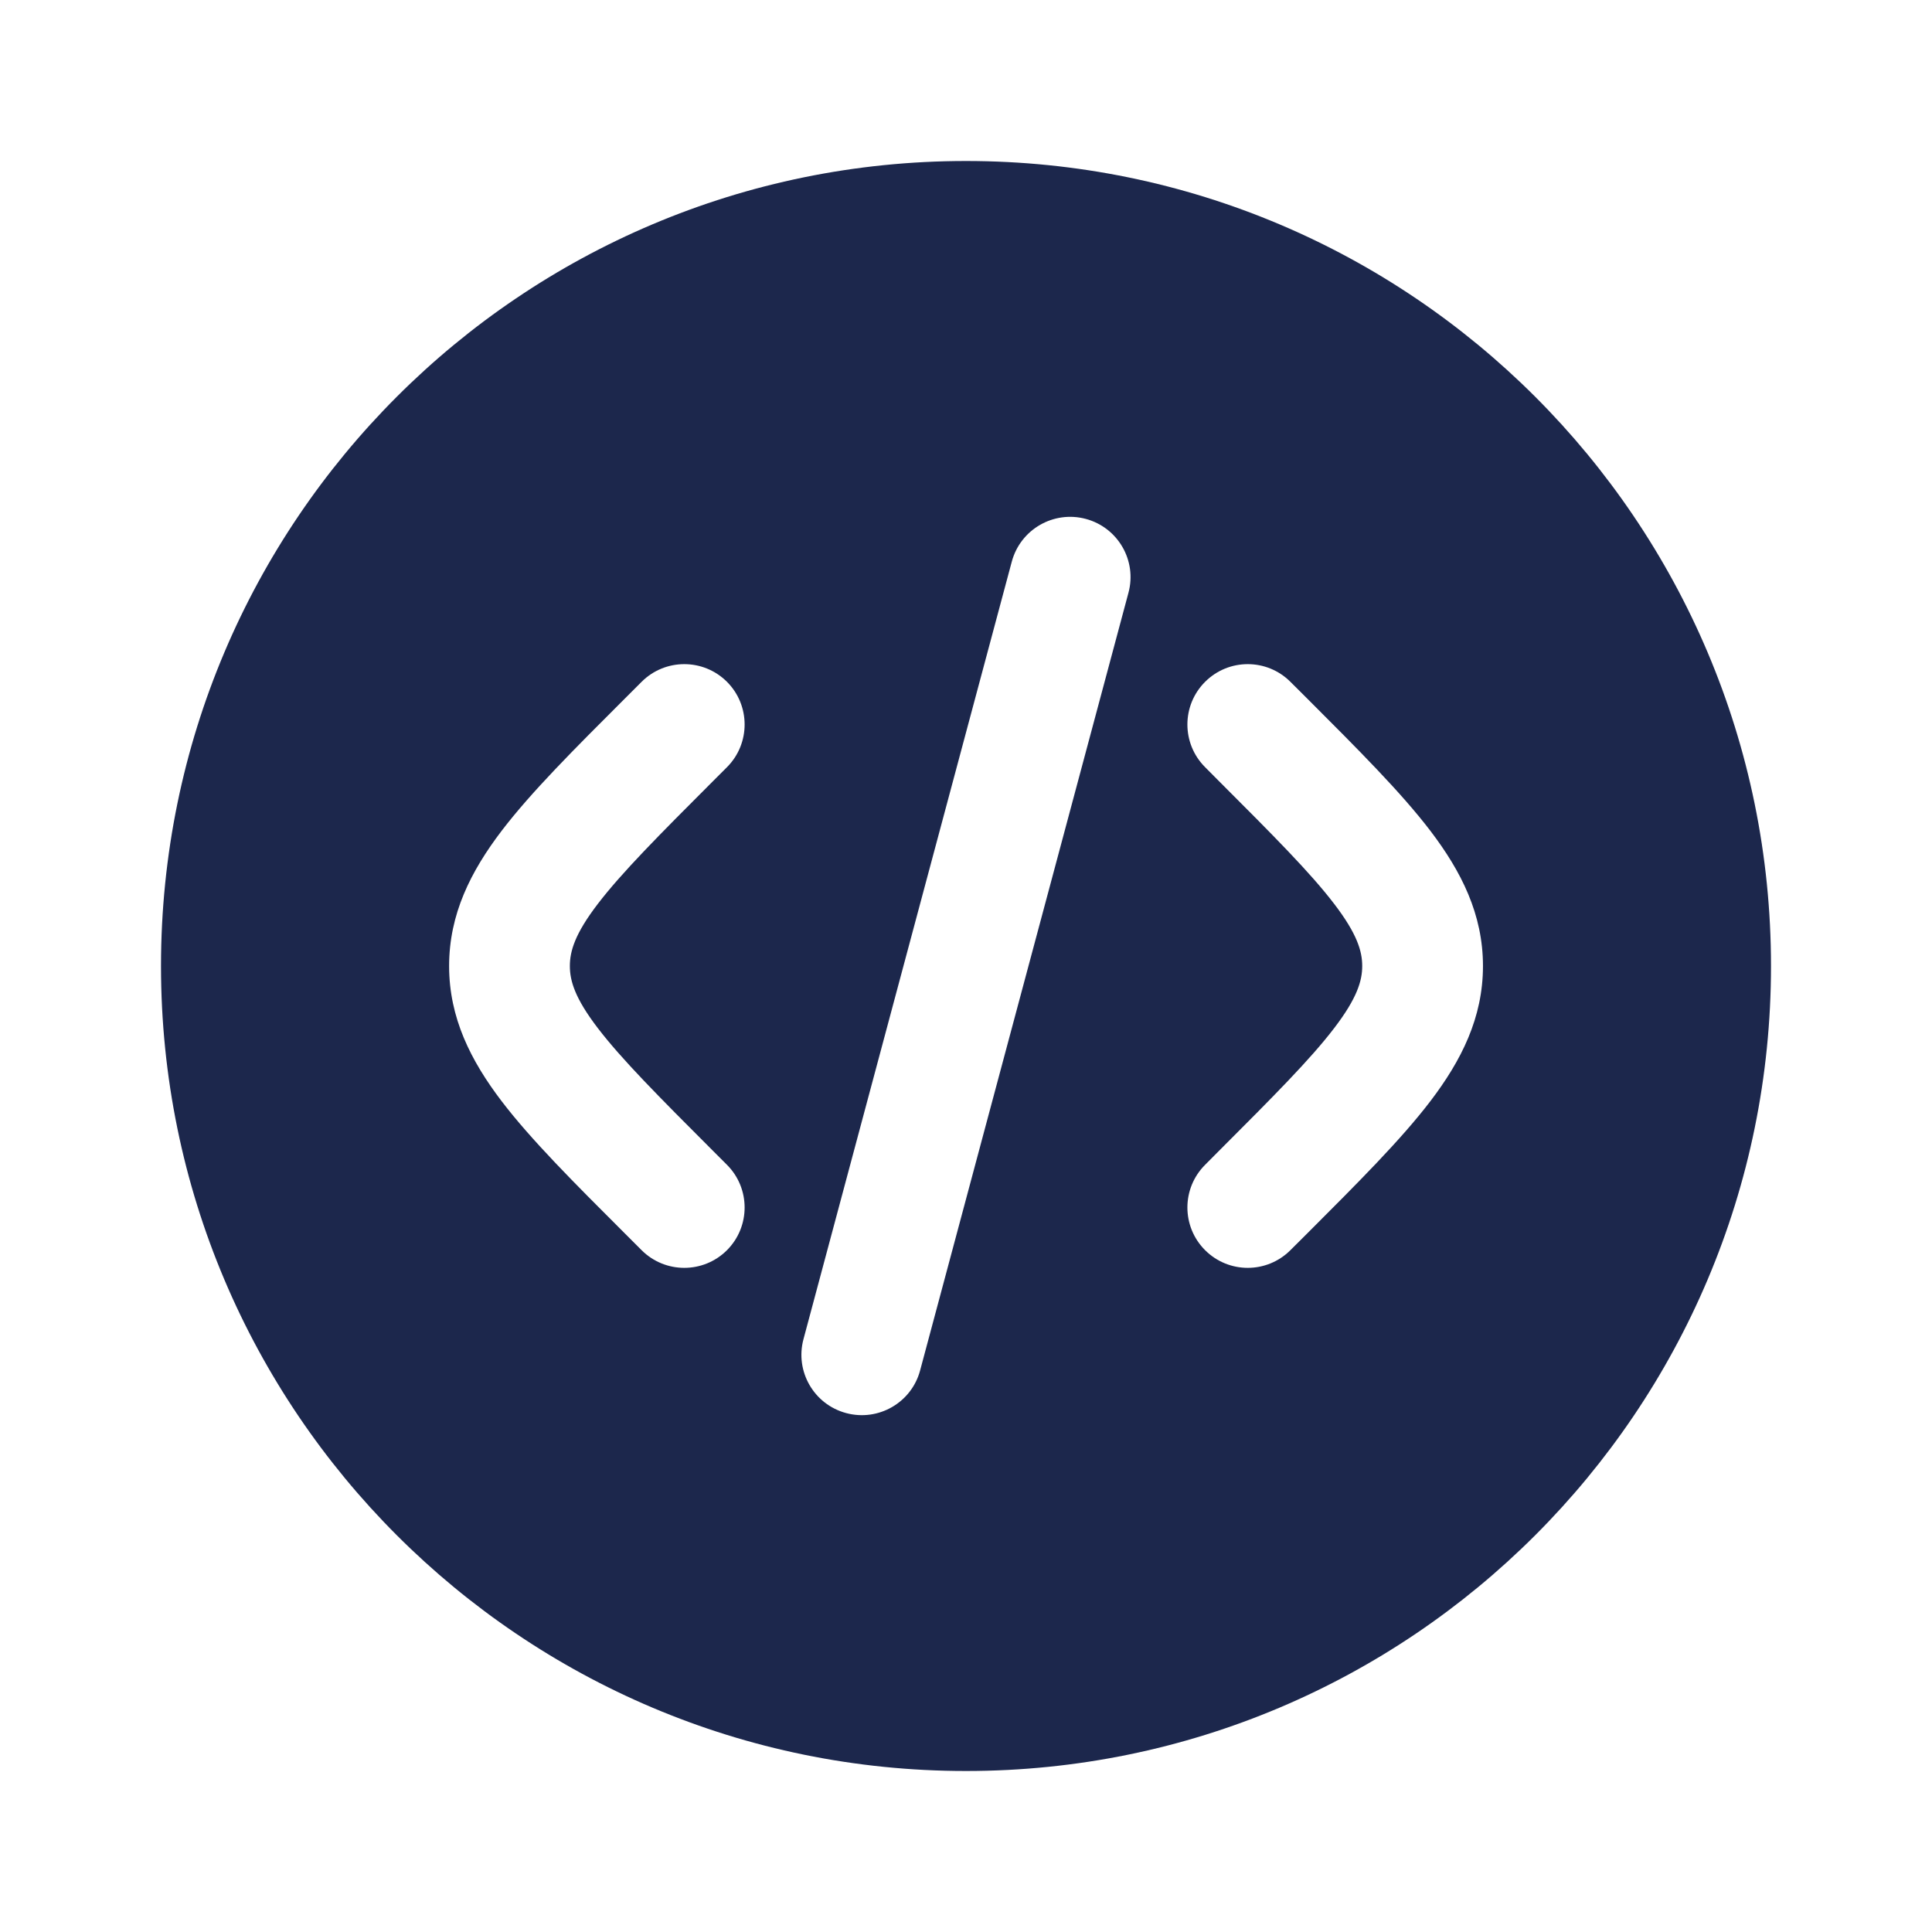
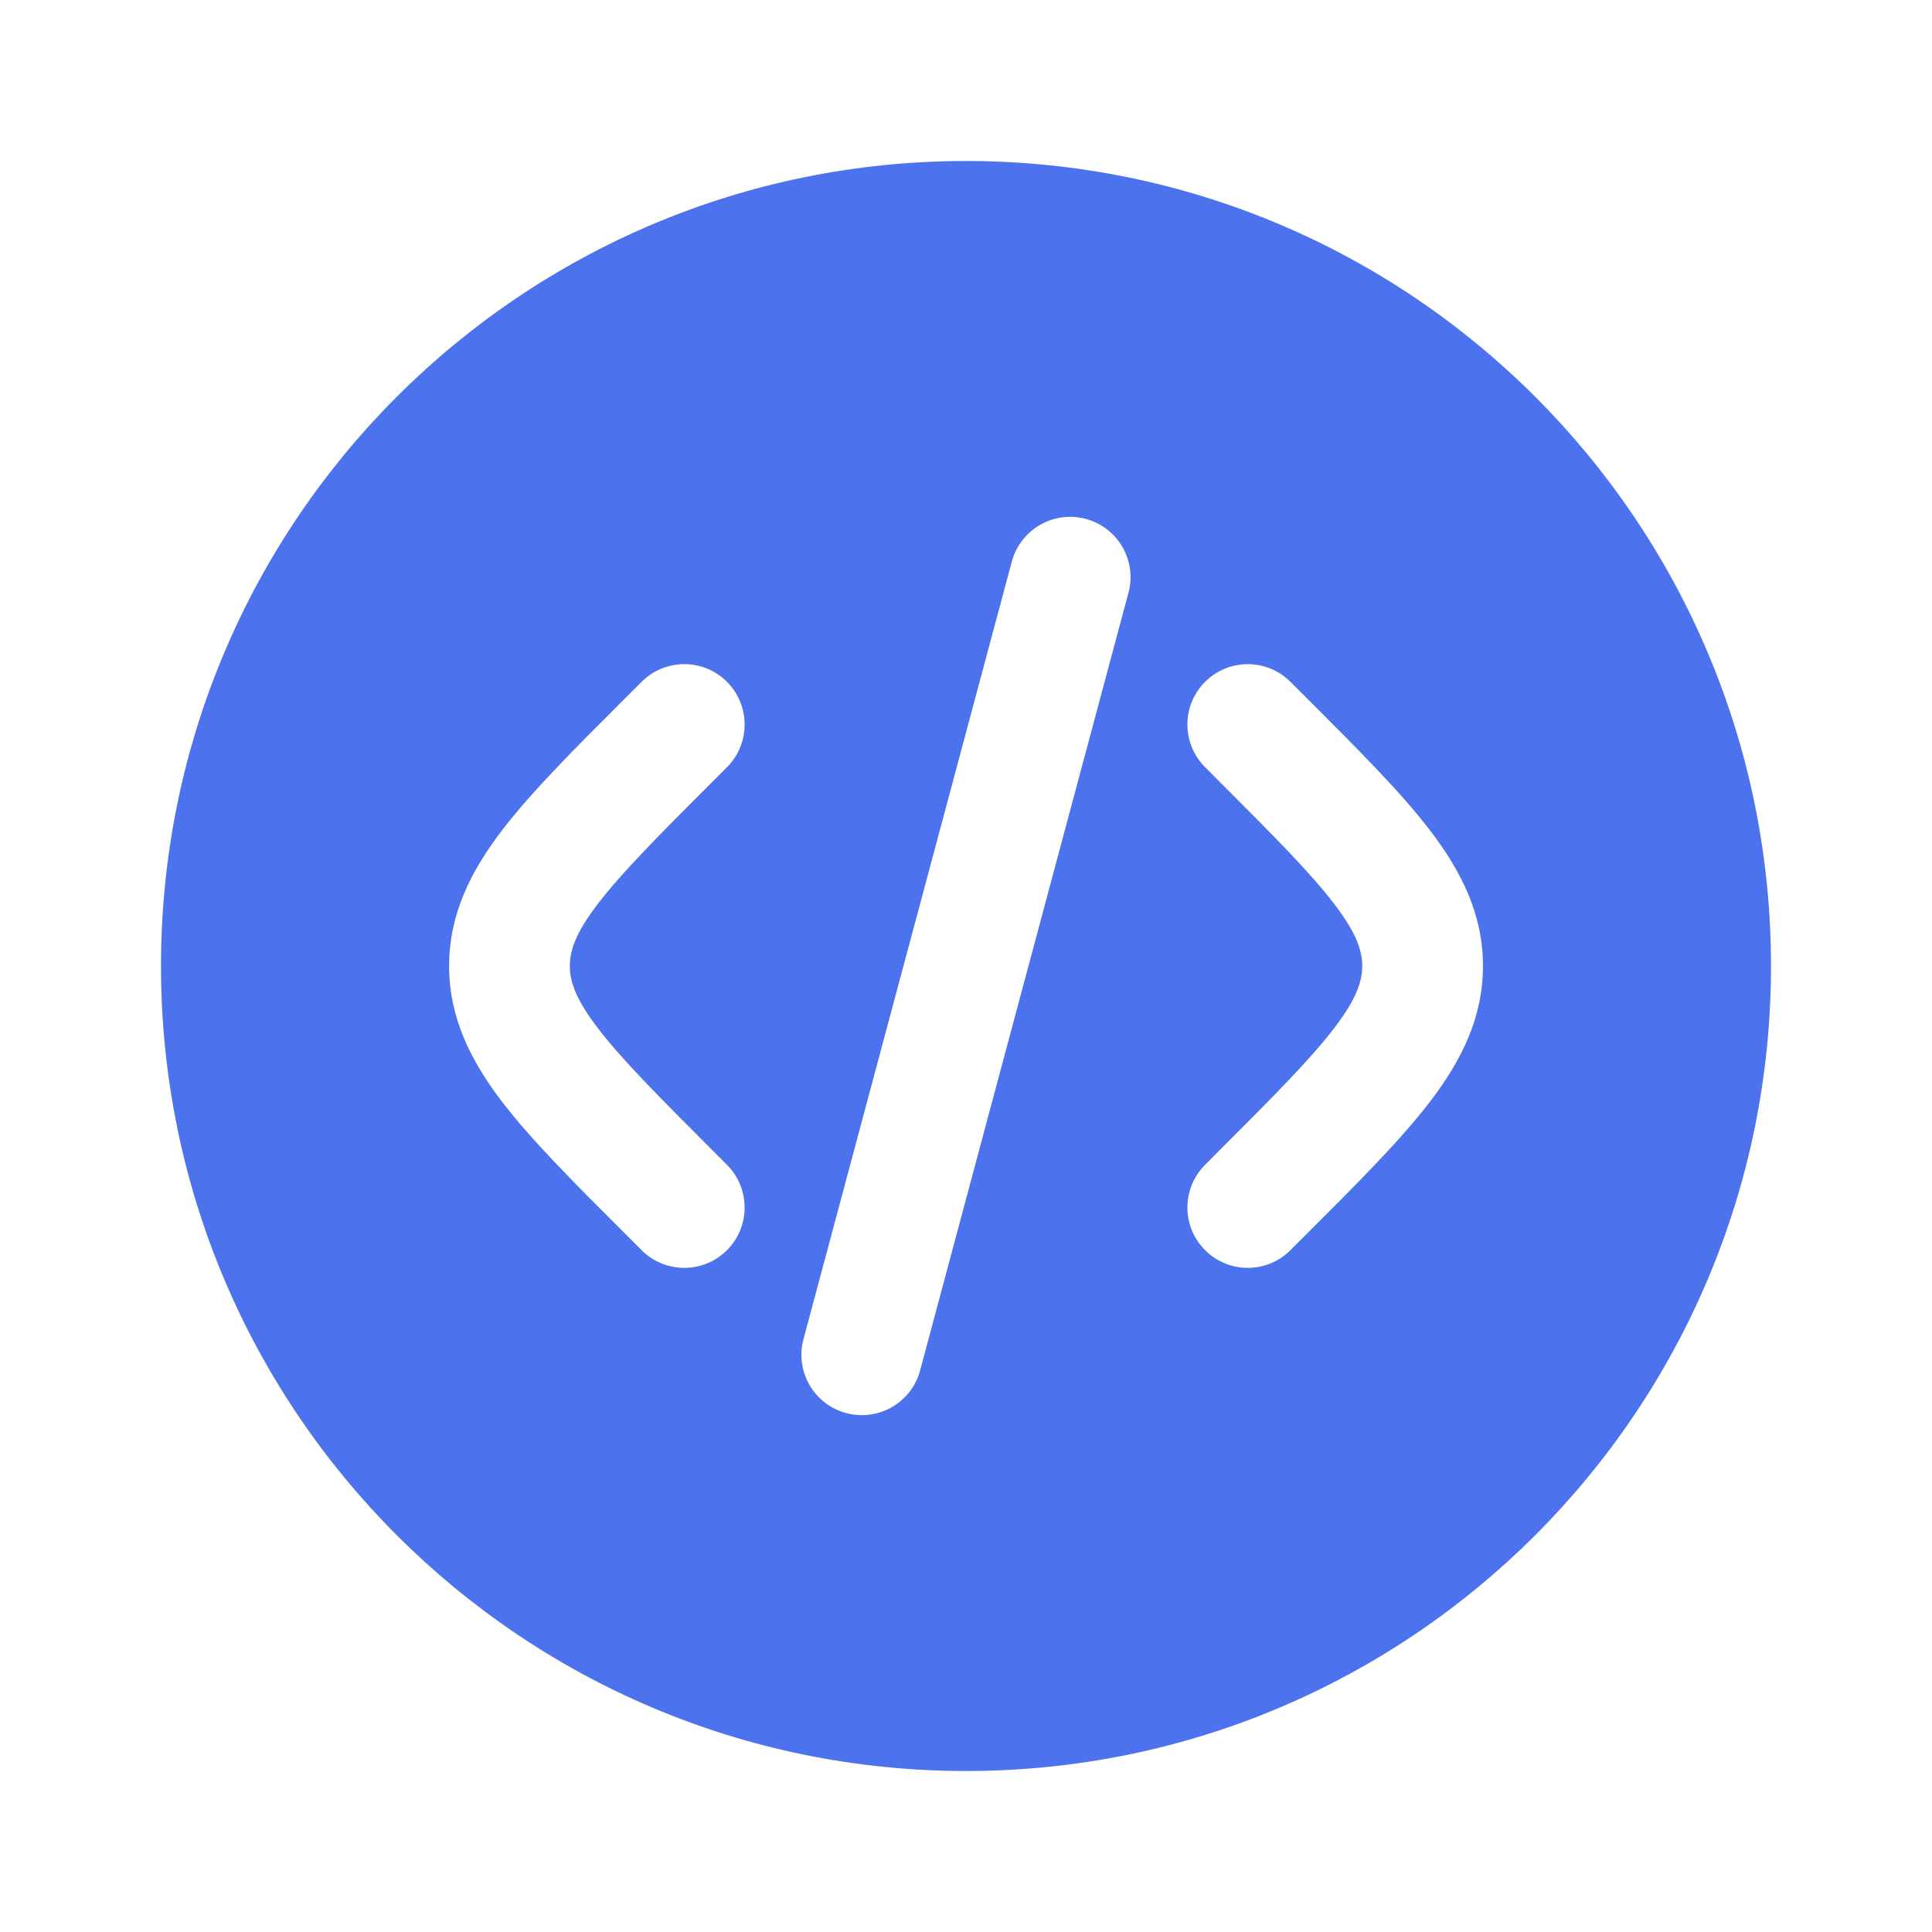
<svg xmlns="http://www.w3.org/2000/svg" width="800px" height="800px" viewBox="0 0 24 24" fill="none">
-   <path fill-rule="evenodd" clip-rule="evenodd" d="M22 12C22 17.523 17.523 22 12 22C6.477 22 2 17.523 2 12C2 6.477 6.477 2 12 2C17.523 2 22 6.477 22 12ZM13.488 6.446C13.888 6.553 14.126 6.964 14.018 7.364L11.43 17.024C11.323 17.424 10.912 17.661 10.512 17.554C10.111 17.447 9.874 17.036 9.981 16.636L12.569 6.976C12.677 6.576 13.088 6.339 13.488 6.446ZM14.97 8.47C15.263 8.177 15.737 8.177 16.03 8.47L16.239 8.678C16.874 9.313 17.404 9.843 17.768 10.32C18.152 10.824 18.422 11.356 18.422 12C18.422 12.644 18.152 13.176 17.768 13.68C17.404 14.157 16.874 14.687 16.239 15.322L16.03 15.53C15.737 15.823 15.263 15.823 14.97 15.53C14.677 15.237 14.677 14.763 14.97 14.47L15.141 14.298C15.823 13.616 16.28 13.157 16.575 12.77C16.858 12.4 16.922 12.184 16.922 12C16.922 11.816 16.858 11.6 16.575 11.23C16.28 10.843 15.823 10.384 15.141 9.702L14.97 9.53C14.677 9.237 14.677 8.763 14.97 8.47ZM7.97 8.47C8.263 8.177 8.738 8.177 9.031 8.47C9.323 8.763 9.323 9.237 9.031 9.53L8.859 9.702C8.177 10.384 7.721 10.843 7.425 11.23C7.142 11.6 7.079 11.816 7.079 12C7.079 12.184 7.142 12.4 7.425 12.77C7.721 13.157 8.177 13.616 8.859 14.298L9.031 14.47C9.323 14.763 9.323 15.237 9.031 15.53C8.738 15.823 8.263 15.823 7.97 15.53L7.762 15.322C7.126 14.687 6.596 14.157 6.232 13.68C5.848 13.176 5.579 12.644 5.579 12C5.579 11.356 5.848 10.824 6.232 10.32C6.596 9.843 7.126 9.313 7.762 8.678L7.97 8.47Z" fill="#1C274C" />
+   <path fill-rule="evenodd" clip-rule="evenodd" d="M22 12C22 17.523 17.523 22 12 22C6.477 22 2 17.523 2 12C2 6.477 6.477 2 12 2C17.523 2 22 6.477 22 12ZM13.488 6.446C13.888 6.553 14.126 6.964 14.018 7.364L11.43 17.024C11.323 17.424 10.912 17.661 10.512 17.554C10.111 17.447 9.874 17.036 9.981 16.636L12.569 6.976C12.677 6.576 13.088 6.339 13.488 6.446ZM14.97 8.47C15.263 8.177 15.737 8.177 16.03 8.47L16.239 8.678C16.874 9.313 17.404 9.843 17.768 10.32C18.152 10.824 18.422 11.356 18.422 12C18.422 12.644 18.152 13.176 17.768 13.68C17.404 14.157 16.874 14.687 16.239 15.322L16.03 15.53C15.737 15.823 15.263 15.823 14.97 15.53C14.677 15.237 14.677 14.763 14.97 14.47L15.141 14.298C15.823 13.616 16.28 13.157 16.575 12.77C16.858 12.4 16.922 12.184 16.922 12C16.922 11.816 16.858 11.6 16.575 11.23C16.28 10.843 15.823 10.384 15.141 9.702L14.97 9.53C14.677 9.237 14.677 8.763 14.97 8.47ZM7.97 8.47C8.263 8.177 8.738 8.177 9.031 8.47C9.323 8.763 9.323 9.237 9.031 9.53L8.859 9.702C8.177 10.384 7.721 10.843 7.425 11.23C7.142 11.6 7.079 11.816 7.079 12C7.079 12.184 7.142 12.4 7.425 12.77C7.721 13.157 8.177 13.616 8.859 14.298L9.031 14.47C9.323 14.763 9.323 15.237 9.031 15.53C8.738 15.823 8.263 15.823 7.97 15.53L7.762 15.322C7.126 14.687 6.596 14.157 6.232 13.68C5.848 13.176 5.579 12.644 5.579 12C5.579 11.356 5.848 10.824 6.232 10.32C6.596 9.843 7.126 9.313 7.762 8.678L7.97 8.47Z" fill="#4c72ee" />
</svg>
